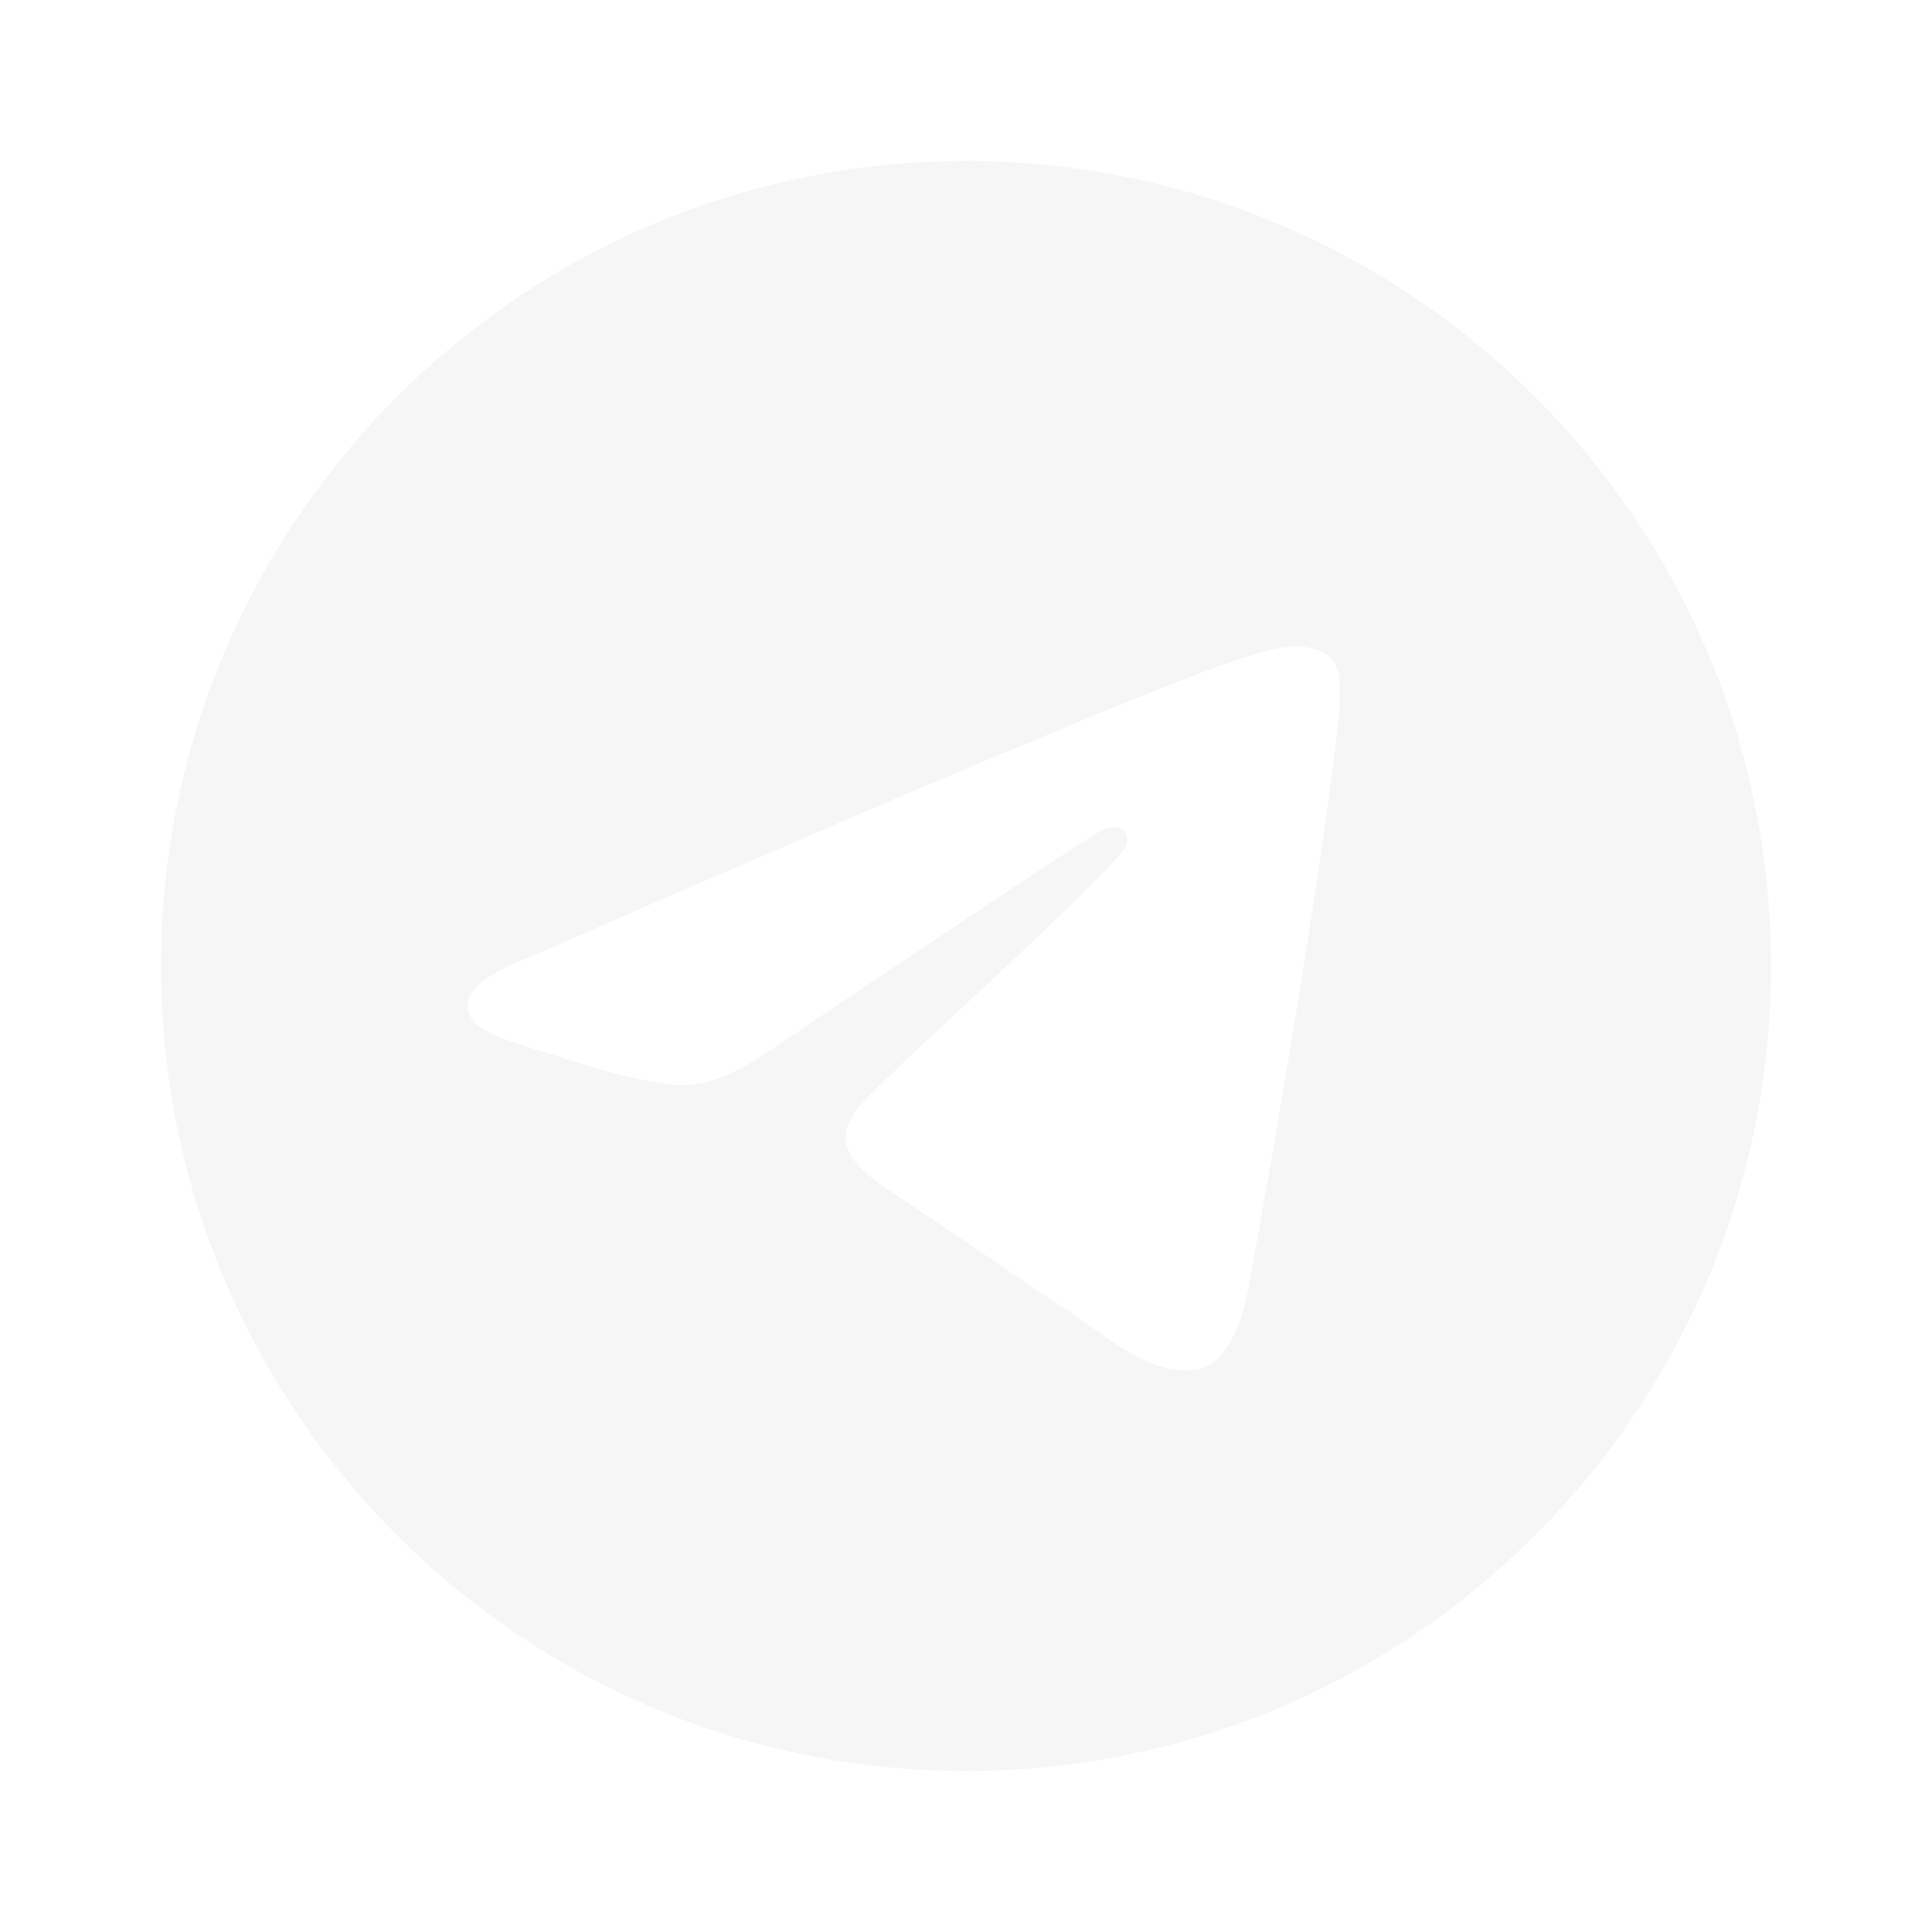
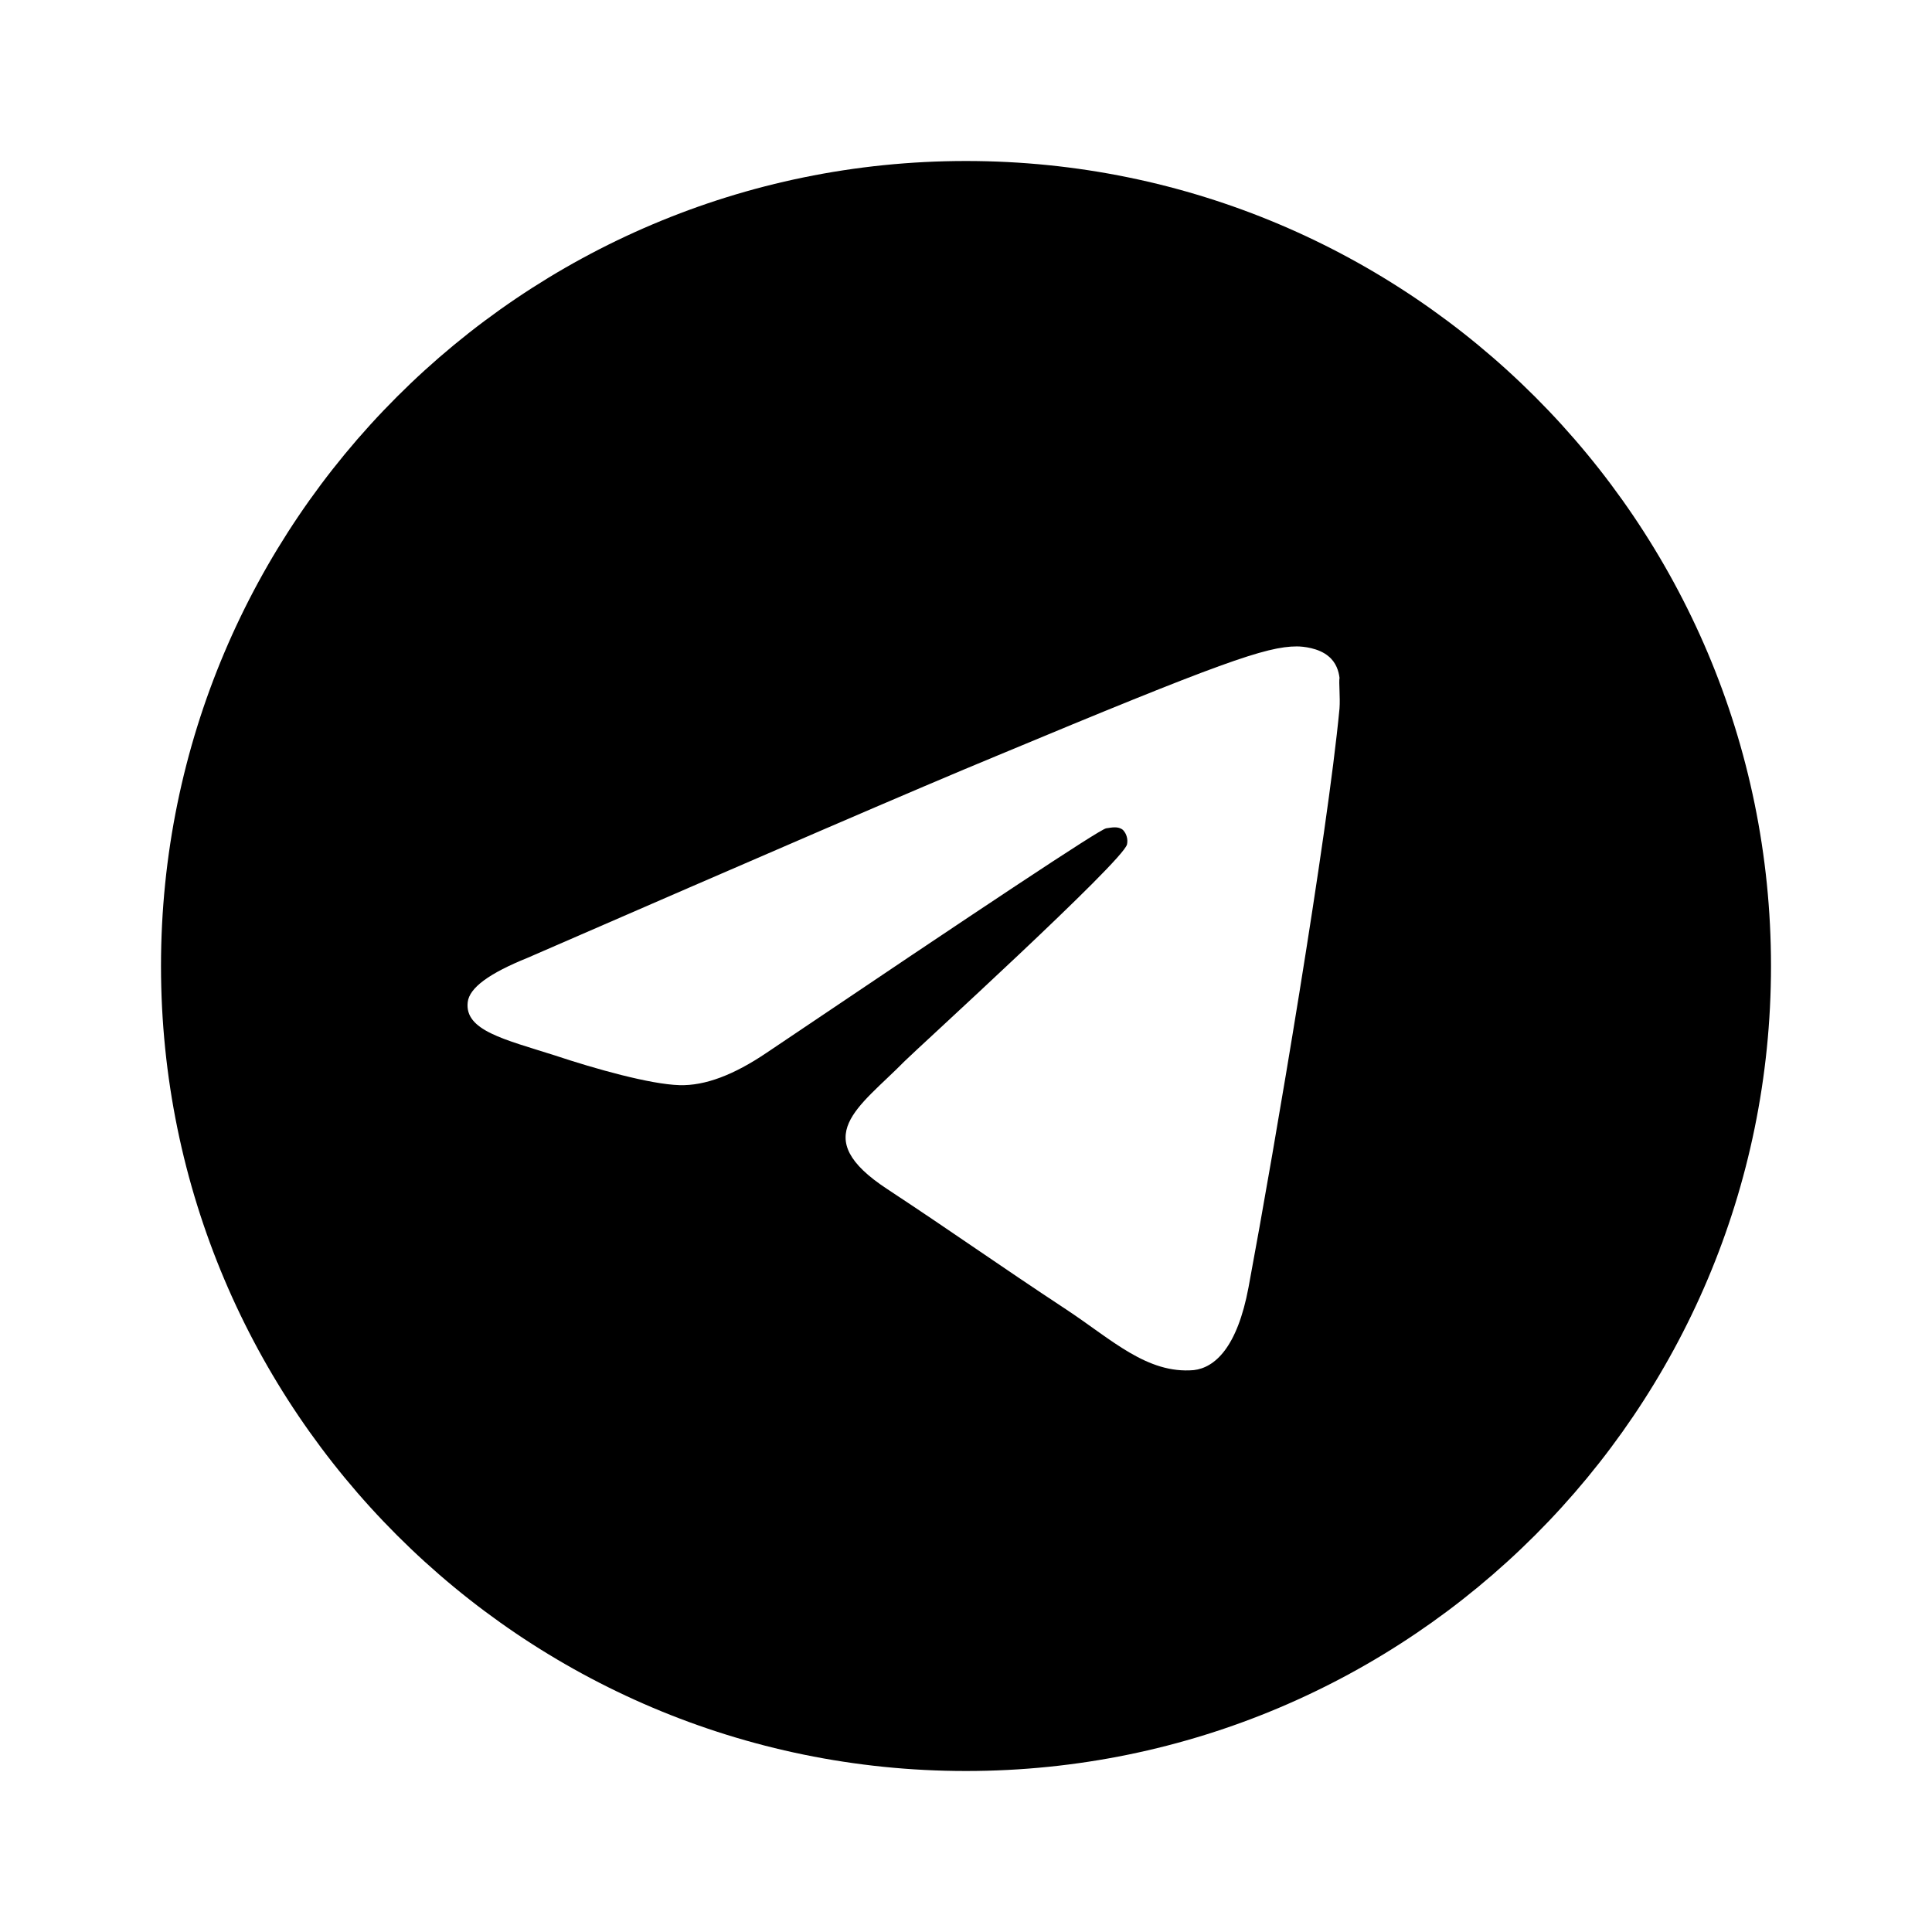
- <svg xmlns="http://www.w3.org/2000/svg" width="24" height="24" viewBox="0 0 24 24" fill="none">
-   <path d="M12 2C6.48 2 2 6.48 2 12C2 17.52 6.48 22 12 22C17.52 22 22 17.52 22 12C22 6.48 17.52 2 12 2ZM16.64 8.8C16.49 10.38 15.84 14.22 15.51 15.99C15.37 16.74 15.09 16.99 14.83 17.02C14.25 17.07 13.81 16.64 13.25 16.27C12.37 15.69 11.87 15.33 11.02 14.77C10.03 14.12 10.67 13.76 11.24 13.18C11.39 13.03 13.95 10.7 14 10.49C14.007 10.458 14.006 10.425 13.997 10.394C13.989 10.362 13.972 10.334 13.95 10.31C13.89 10.26 13.81 10.28 13.74 10.29C13.65 10.31 12.25 11.24 9.52 13.08C9.12 13.35 8.76 13.49 8.44 13.48C8.08 13.47 7.4 13.28 6.89 13.11C6.26 12.91 5.77 12.8 5.81 12.45C5.83 12.27 6.08 12.09 6.55 11.9C9.47 10.63 11.41 9.79 12.38 9.39C15.16 8.23 15.73 8.03 16.11 8.03C16.19 8.03 16.38 8.05 16.5 8.15C16.6 8.23 16.63 8.34 16.64 8.42C16.63 8.48 16.65 8.66 16.64 8.8Z" fill="#F6F6F6" />
+ <svg xmlns="http://www.w3.org/2000/svg" width="24" height="24" viewBox="0 0 24 24">
+   <path d="M12 2C6.48 2 2 6.48 2 12C2 17.52 6.48 22 12 22C17.52 22 22 17.52 22 12C22 6.48 17.52 2 12 2ZM16.64 8.8C16.49 10.38 15.84 14.22 15.51 15.99C15.37 16.74 15.09 16.99 14.83 17.02C14.25 17.07 13.81 16.64 13.25 16.27C12.37 15.69 11.87 15.33 11.02 14.77C10.03 14.12 10.67 13.76 11.24 13.18C11.39 13.03 13.95 10.7 14 10.49C14.007 10.458 14.006 10.425 13.997 10.394C13.989 10.362 13.972 10.334 13.95 10.31C13.89 10.26 13.81 10.28 13.74 10.29C13.65 10.31 12.25 11.24 9.52 13.08C9.12 13.35 8.76 13.49 8.44 13.48C8.08 13.47 7.4 13.28 6.89 13.11C6.26 12.91 5.77 12.8 5.81 12.45C5.83 12.27 6.08 12.09 6.55 11.9C9.47 10.63 11.41 9.79 12.38 9.39C15.16 8.23 15.73 8.03 16.11 8.03C16.19 8.03 16.38 8.05 16.5 8.15C16.6 8.23 16.63 8.34 16.64 8.42C16.63 8.48 16.65 8.66 16.64 8.8Z" />
</svg>
